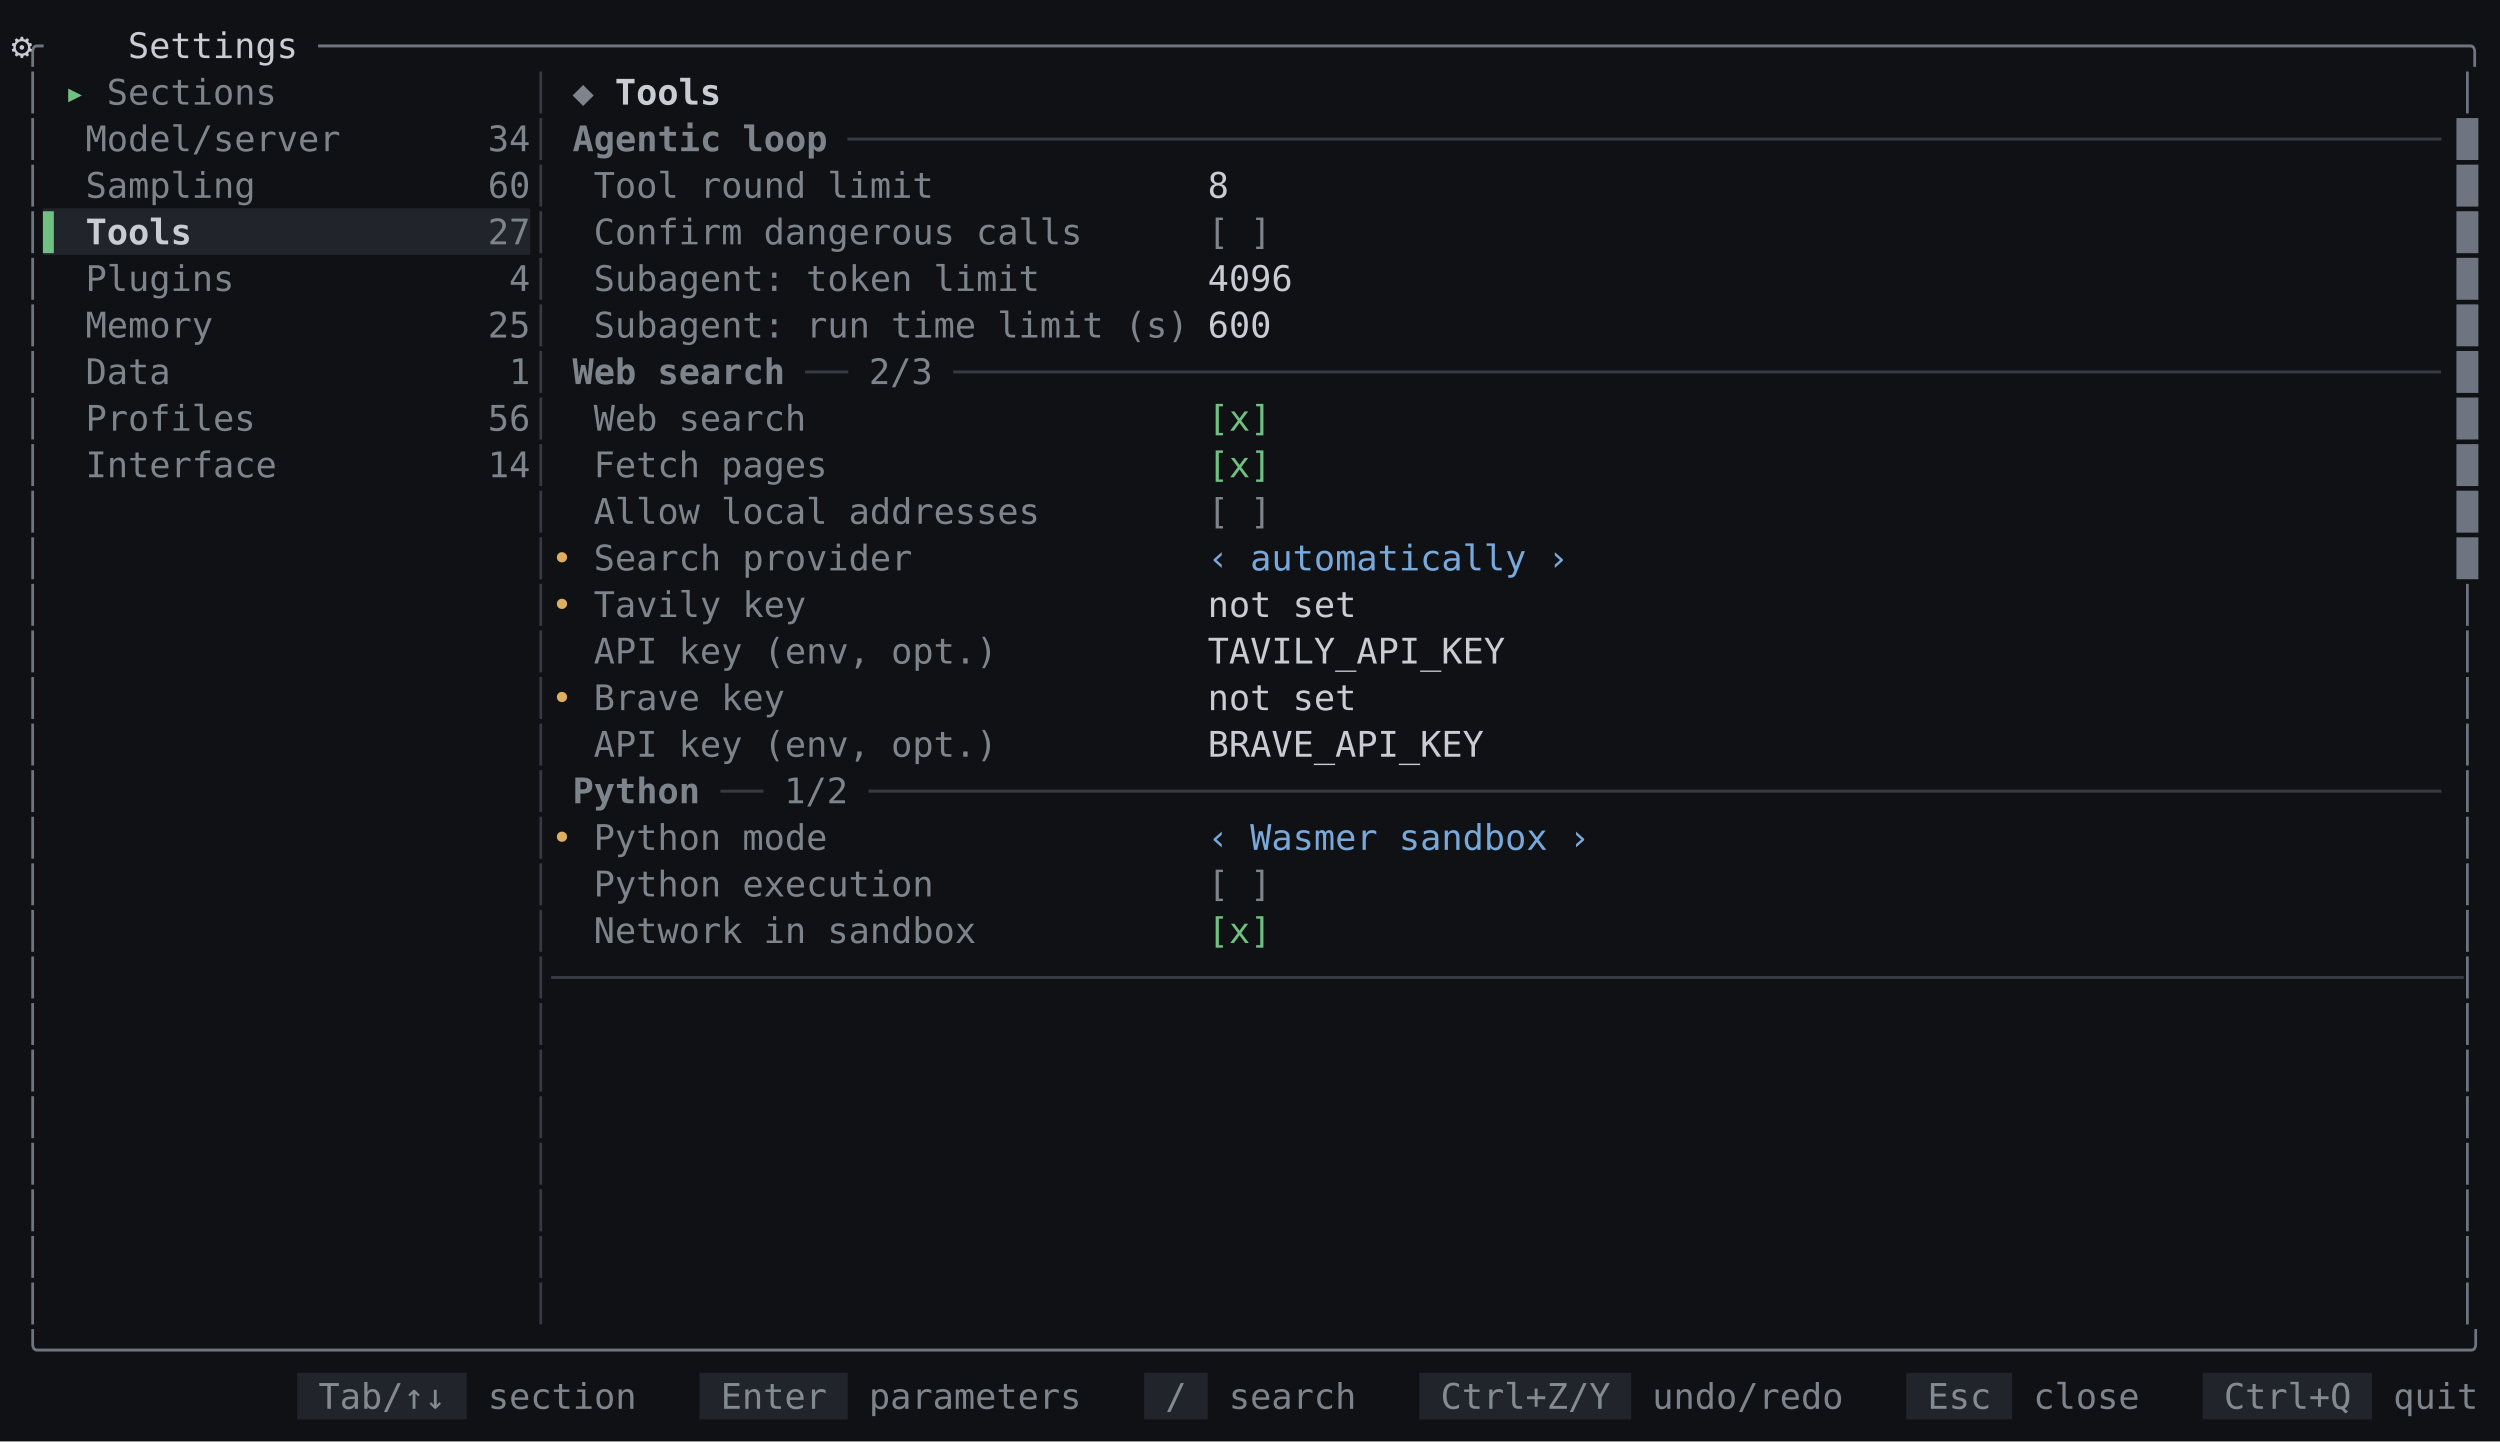
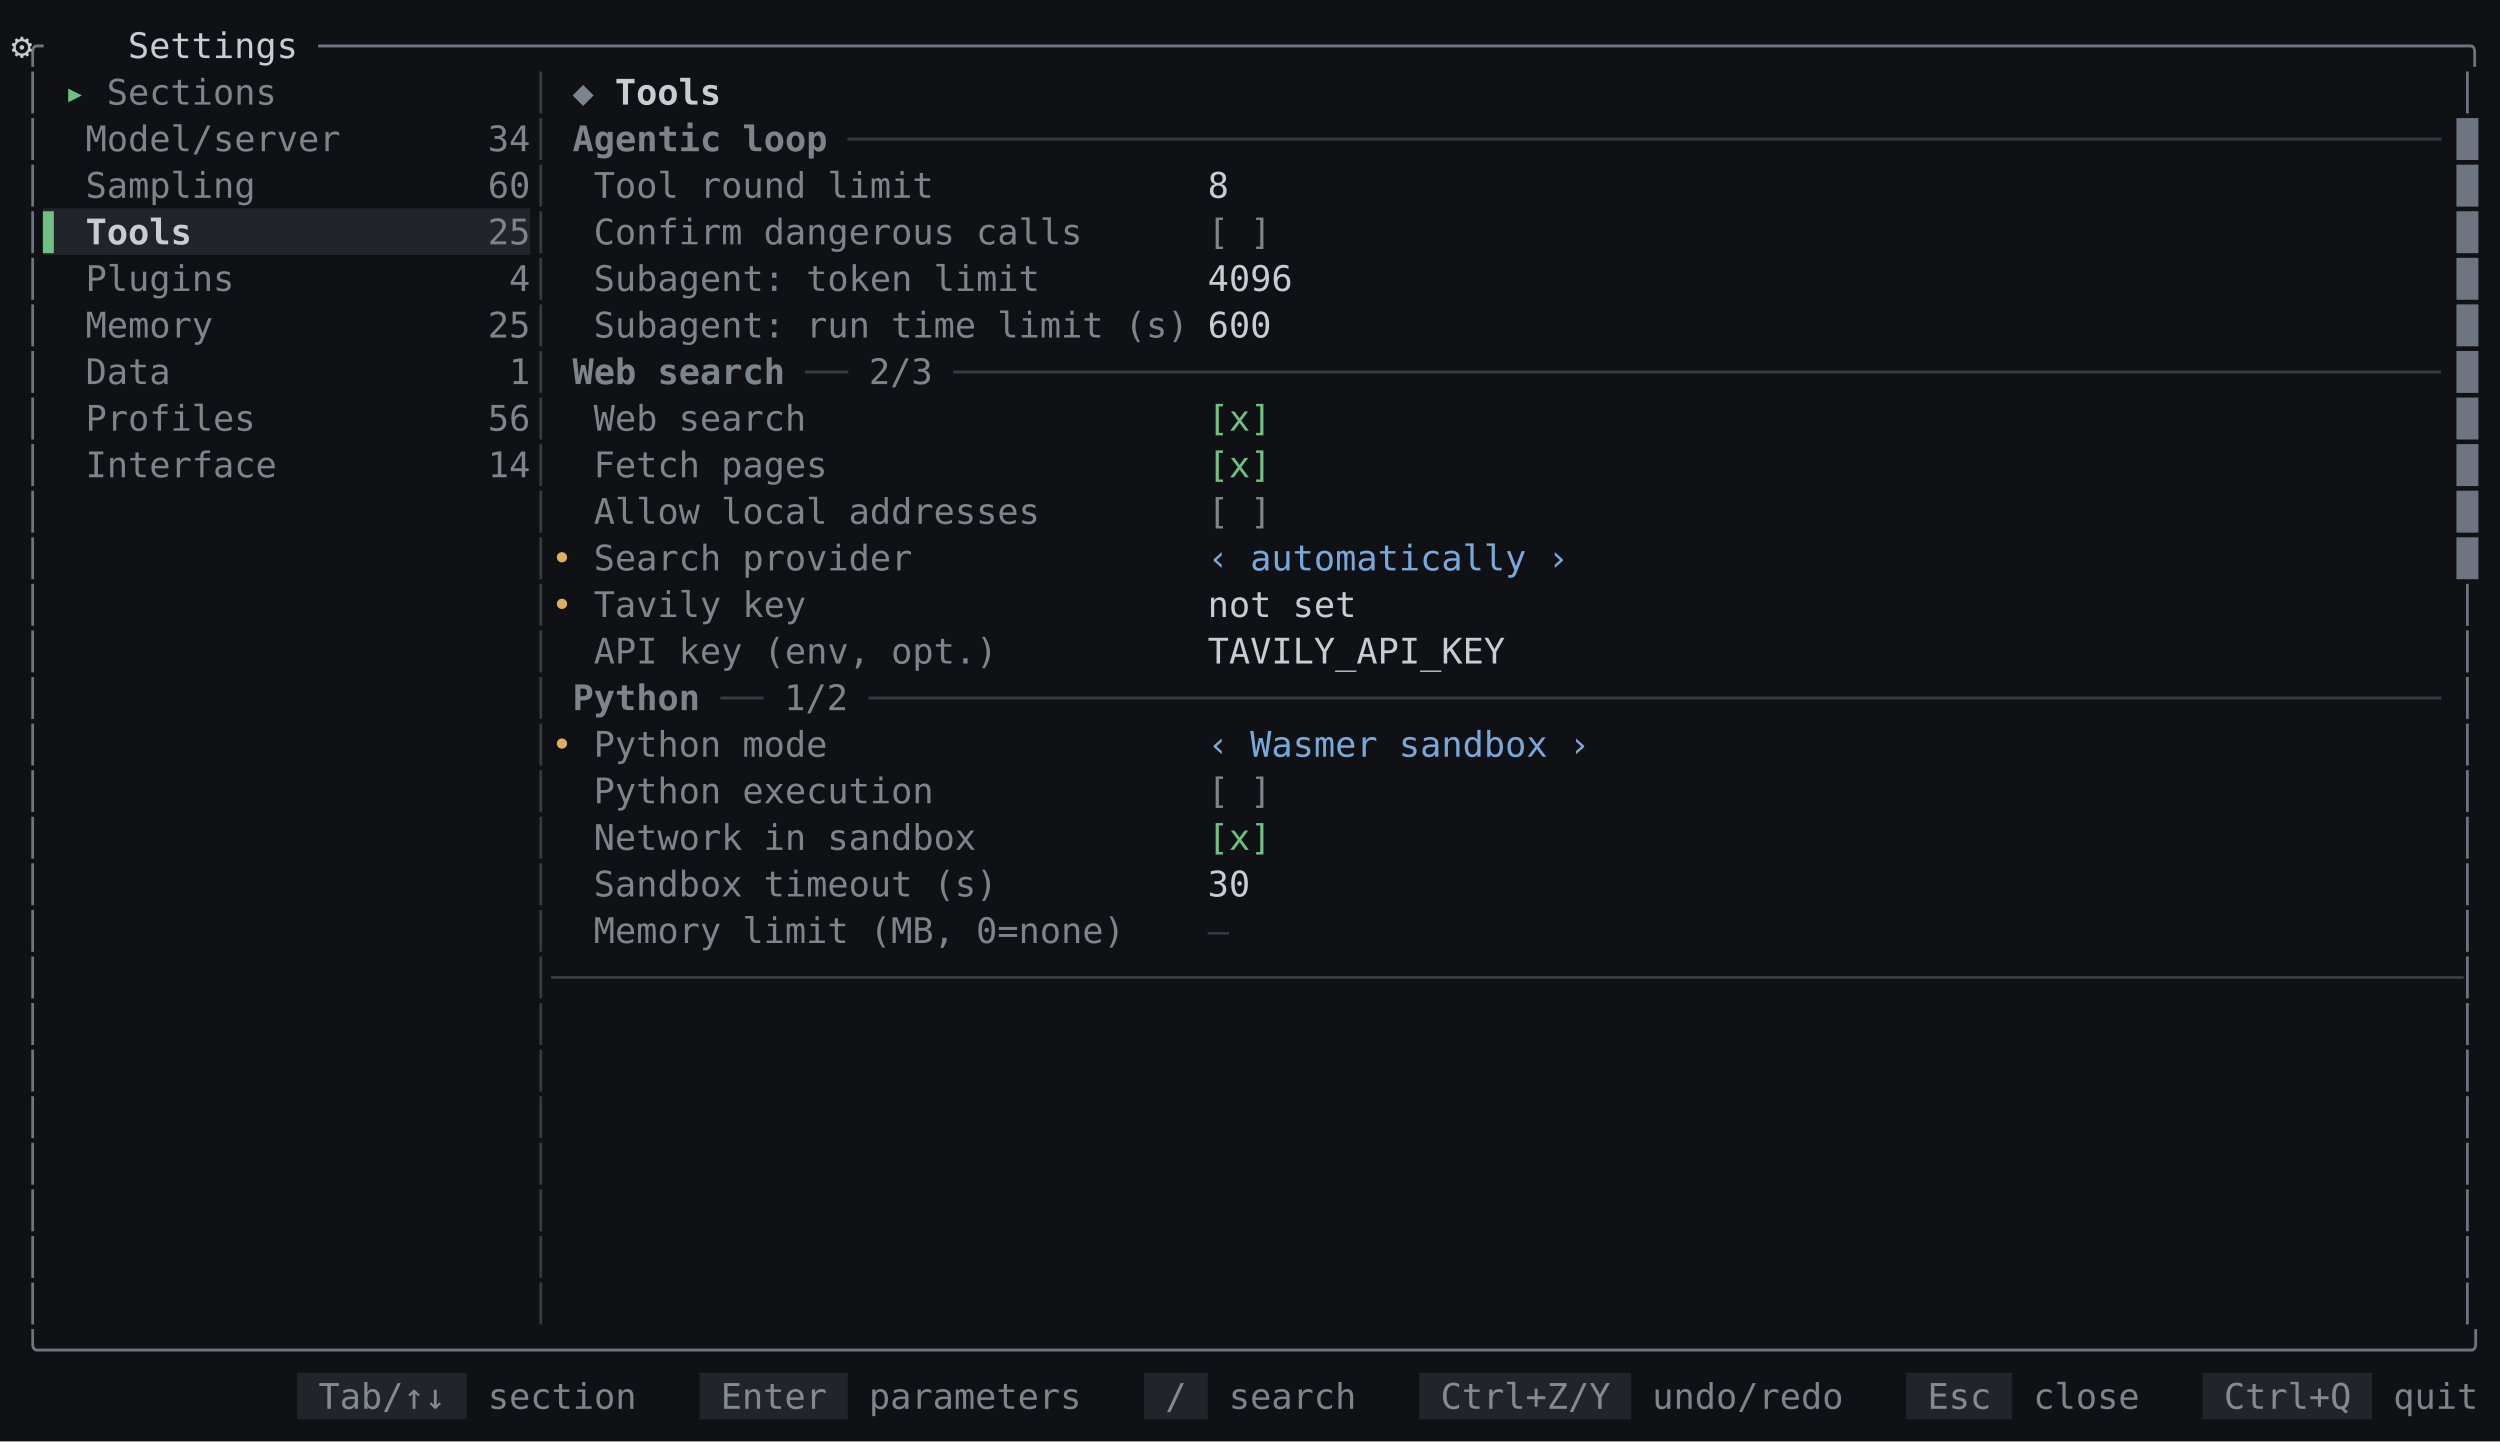
<svg xmlns="http://www.w3.org/2000/svg" id="settings-tools-dark-en" viewBox="0 0 1133.6 653.6" width="1133.6" height="653.6" role="img" aria-label="mindfork — the settings tools screen, dark theme">
  <style>
@font-face{font-family:'JetBrains Mono';src:url('/fonts/JetBrainsMono-Regular.woff2') format('woff2');font-weight:400;font-style:normal;font-display:swap}
@font-face{font-family:'JetBrains Mono';src:url('/fonts/JetBrainsMono-Bold.woff2') format('woff2');font-weight:700;font-style:normal;font-display:swap}
@font-face{font-family:'JetBrains Mono';src:url('/fonts/JetBrainsMono-Italic.woff2') format('woff2');font-weight:400;font-style:italic;font-display:swap}
#settings-tools-dark-en text{font:16px 'JetBrains Mono',monospace;fill:#c9ccd2}#settings-tools-dark-en .b{font-weight:700}#settings-tools-dark-en .i{font-style:italic}#settings-tools-dark-en .u{text-decoration:underline}#settings-tools-dark-en .st{text-decoration:line-through}#settings-tools-dark-en .u.st{text-decoration:underline line-through}
</style>
  <rect width="100%" height="100%" fill="#0f1115" />
  <text xml:space="preserve" y="26.32">
    <tspan x="10" fill="#6e7580">╭</tspan>
    <tspan x="34" text-anchor="middle">⚙</tspan>
    <tspan x="58" textLength="86.4">Settings </tspan>
    <tspan x="144.4" textLength="979.2" fill="#6e7580">─────────────────────────────────────────────────────────────────────────────────────────────────────╮</tspan>
  </text>
  <text xml:space="preserve" y="47.44">
    <tspan x="10" fill="#6e7580">│</tspan>
    <tspan x="29.2" textLength="19.2" fill="#6fc082">▸ </tspan>
    <tspan x="48.4" textLength="86.4" fill="#7e848b">Sections </tspan>
    <tspan x="240.4" fill="#363a42">│</tspan>
    <tspan x="259.6" textLength="19.2" fill="#7e848b">◆ </tspan>
    <tspan x="278.8" textLength="57.6" class="b">Tools </tspan>
    <tspan x="1114" fill="#6e7580">│</tspan>
  </text>
  <text xml:space="preserve" y="68.56">
    <tspan x="10" fill="#6e7580">│</tspan>
    <tspan x="38.8" textLength="115.2" fill="#7e848b">Model/server</tspan>
    <tspan x="221.2" textLength="19.2" fill="#7e848b">34</tspan>
    <tspan x="240.4" fill="#363a42">│</tspan>
    <tspan x="259.6" textLength="124.8" class="b" fill="#7e848b">Agentic loop </tspan>
    <tspan x="384.4" textLength="720" fill="#363a42">───────────────────────────────────────────────────────────────────────────</tspan>
    <tspan x="1114" fill="#6e7580">█</tspan>
  </text>
  <text xml:space="preserve" y="89.68">
    <tspan x="10" fill="#6e7580">│</tspan>
    <tspan x="38.8" textLength="76.8" fill="#7e848b">Sampling</tspan>
    <tspan x="221.2" textLength="19.2" fill="#7e848b">60</tspan>
    <tspan x="240.4" fill="#363a42">│</tspan>
    <tspan x="269.2" textLength="153.6" fill="#7e848b">Tool round limit</tspan>
    <tspan x="547.6" textLength="566.4">8                                                          </tspan>
    <tspan x="1114" fill="#6e7580">█</tspan>
  </text>
  <rect x="19.6" y="94.48" width="220.8" height="21.12" fill="#21242a" />
  <text xml:space="preserve" y="110.8">
    <tspan x="10" fill="#6e7580">│</tspan>
    <tspan x="19.6" textLength="19.2" fill="#6fc082">▌ </tspan>
    <tspan x="38.8" textLength="48" class="b">Tools</tspan>
-     <tspan x="221.2" textLength="19.2" fill="#7e848b">27</tspan>
+     <tspan x="221.2" textLength="19.2" fill="#7e848b">25</tspan>
    <tspan x="240.4" fill="#363a42">│</tspan>
    <tspan x="269.2" textLength="220.8" fill="#7e848b">Confirm dangerous calls</tspan>
    <tspan x="547.6" textLength="28.8" fill="#7e848b">[ ]</tspan>
    <tspan x="1114" fill="#6e7580">█</tspan>
  </text>
  <text xml:space="preserve" y="131.92">
    <tspan x="10" fill="#6e7580">│</tspan>
    <tspan x="38.8" textLength="67.2" fill="#7e848b">Plugins</tspan>
    <tspan x="230.8" fill="#7e848b">4</tspan>
    <tspan x="240.4" fill="#363a42">│</tspan>
    <tspan x="269.2" textLength="201.6" fill="#7e848b">Subagent: token limit</tspan>
    <tspan x="547.6" textLength="566.4">4096                                                       </tspan>
    <tspan x="1114" fill="#6e7580">█</tspan>
  </text>
  <text xml:space="preserve" y="153.04">
    <tspan x="10" fill="#6e7580">│</tspan>
    <tspan x="38.8" textLength="57.6" fill="#7e848b">Memory</tspan>
    <tspan x="221.2" textLength="19.2" fill="#7e848b">25</tspan>
    <tspan x="240.4" fill="#363a42">│</tspan>
    <tspan x="269.2" textLength="268.8" fill="#7e848b">Subagent: run time limit (s)</tspan>
    <tspan x="547.6" textLength="566.4">600                                                        </tspan>
    <tspan x="1114" fill="#6e7580">█</tspan>
  </text>
  <text xml:space="preserve" y="174.16">
    <tspan x="10" fill="#6e7580">│</tspan>
    <tspan x="38.8" textLength="38.4" fill="#7e848b">Data</tspan>
    <tspan x="230.8" fill="#7e848b">1</tspan>
    <tspan x="240.4" fill="#363a42">│</tspan>
    <tspan x="259.6" textLength="105.6" class="b" fill="#7e848b">Web search </tspan>
    <tspan x="365.2" textLength="28.8" fill="#363a42">── </tspan>
    <tspan x="394" textLength="38.4" fill="#7e848b">2/3 </tspan>
    <tspan x="432.4" textLength="672" fill="#363a42">──────────────────────────────────────────────────────────────────────</tspan>
    <tspan x="1114" fill="#6e7580">█</tspan>
  </text>
  <text xml:space="preserve" y="195.28">
    <tspan x="10" fill="#6e7580">│</tspan>
    <tspan x="38.8" textLength="76.8" fill="#7e848b">Profiles</tspan>
    <tspan x="221.2" textLength="19.2" fill="#7e848b">56</tspan>
    <tspan x="240.4" fill="#363a42">│</tspan>
    <tspan x="269.2" textLength="96" fill="#7e848b">Web search</tspan>
    <tspan x="547.6" textLength="28.8" fill="#6fc082">[x]</tspan>
    <tspan x="1114" fill="#6e7580">█</tspan>
  </text>
  <text xml:space="preserve" y="216.4">
    <tspan x="10" fill="#6e7580">│</tspan>
    <tspan x="38.8" textLength="86.4" fill="#7e848b">Interface</tspan>
    <tspan x="221.2" textLength="19.2" fill="#7e848b">14</tspan>
    <tspan x="240.4" fill="#363a42">│</tspan>
    <tspan x="269.2" textLength="105.6" fill="#7e848b">Fetch pages</tspan>
    <tspan x="547.6" textLength="28.8" fill="#6fc082">[x]</tspan>
    <tspan x="1114" fill="#6e7580">█</tspan>
  </text>
  <text xml:space="preserve" y="237.52">
    <tspan x="10" fill="#6e7580">│</tspan>
    <tspan x="240.4" fill="#363a42">│</tspan>
    <tspan x="269.2" textLength="201.6" fill="#7e848b">Allow local addresses</tspan>
    <tspan x="547.6" textLength="28.8" fill="#7e848b">[ ]</tspan>
    <tspan x="1114" fill="#6e7580">█</tspan>
  </text>
  <text xml:space="preserve" y="258.64">
    <tspan x="10" fill="#6e7580">│</tspan>
    <tspan x="240.4" fill="#363a42">│</tspan>
    <tspan x="250" textLength="19.2" fill="#dcaf61">• </tspan>
    <tspan x="269.2" textLength="144" fill="#7e848b">Search provider</tspan>
    <tspan x="547.6" textLength="163.2" fill="#79a9db">‹ automatically ›</tspan>
    <tspan x="1114" fill="#6e7580">█</tspan>
  </text>
  <text xml:space="preserve" y="279.76">
    <tspan x="10" fill="#6e7580">│</tspan>
    <tspan x="240.4" fill="#363a42">│</tspan>
    <tspan x="250" textLength="19.2" fill="#dcaf61">• </tspan>
    <tspan x="269.2" textLength="96" fill="#7e848b">Tavily key</tspan>
    <tspan x="547.6" textLength="566.4">not set                                                    </tspan>
    <tspan x="1114" fill="#6e7580">│</tspan>
  </text>
  <text xml:space="preserve" y="300.88">
    <tspan x="10" fill="#6e7580">│</tspan>
    <tspan x="240.4" fill="#363a42">│</tspan>
    <tspan x="269.2" textLength="182.4" fill="#7e848b">API key (env, opt.)</tspan>
    <tspan x="547.6" textLength="566.4">TAVILY_API_KEY                                             </tspan>
    <tspan x="1114" fill="#6e7580">│</tspan>
  </text>
  <text xml:space="preserve" y="322">
    <tspan x="10" fill="#6e7580">│</tspan>
    <tspan x="240.4" fill="#363a42">│</tspan>
-     <tspan x="250" textLength="19.2" fill="#dcaf61">• </tspan>
-     <tspan x="269.2" textLength="86.4" fill="#7e848b">Brave key</tspan>
-     <tspan x="547.6" textLength="566.4">not set                                                    </tspan>
-     <tspan x="1114" fill="#6e7580">│</tspan>
-   </text>
-   <text xml:space="preserve" y="343.12">
-     <tspan x="10" fill="#6e7580">│</tspan>
-     <tspan x="240.4" fill="#363a42">│</tspan>
-     <tspan x="269.2" textLength="182.4" fill="#7e848b">API key (env, opt.)</tspan>
-     <tspan x="547.6" textLength="566.4">BRAVE_API_KEY                                              </tspan>
-     <tspan x="1114" fill="#6e7580">│</tspan>
-   </text>
-   <text xml:space="preserve" y="364.24">
-     <tspan x="10" fill="#6e7580">│</tspan>
-     <tspan x="240.4" fill="#363a42">│</tspan>
    <tspan x="259.6" textLength="67.2" class="b" fill="#7e848b">Python </tspan>
    <tspan x="326.8" textLength="28.8" fill="#363a42">── </tspan>
    <tspan x="355.6" textLength="38.4" fill="#7e848b">1/2 </tspan>
    <tspan x="394" textLength="710.4" fill="#363a42">──────────────────────────────────────────────────────────────────────────</tspan>
    <tspan x="1114" fill="#6e7580">│</tspan>
  </text>
-   <text xml:space="preserve" y="385.36">
+   <text xml:space="preserve" y="343.12">
    <tspan x="10" fill="#6e7580">│</tspan>
    <tspan x="240.4" fill="#363a42">│</tspan>
    <tspan x="250" textLength="19.2" fill="#dcaf61">• </tspan>
    <tspan x="269.2" textLength="105.6" fill="#7e848b">Python mode</tspan>
    <tspan x="547.6" textLength="172.8" fill="#79a9db">‹ Wasmer sandbox ›</tspan>
    <tspan x="1114" fill="#6e7580">│</tspan>
  </text>
-   <text xml:space="preserve" y="406.48">
+   <text xml:space="preserve" y="364.24">
    <tspan x="10" fill="#6e7580">│</tspan>
    <tspan x="240.4" fill="#363a42">│</tspan>
    <tspan x="269.2" textLength="153.6" fill="#7e848b">Python execution</tspan>
    <tspan x="547.6" textLength="28.8" fill="#7e848b">[ ]</tspan>
    <tspan x="1114" fill="#6e7580">│</tspan>
  </text>
-   <text xml:space="preserve" y="427.6">
+   <text xml:space="preserve" y="385.36">
    <tspan x="10" fill="#6e7580">│</tspan>
    <tspan x="240.4" fill="#363a42">│</tspan>
    <tspan x="269.2" textLength="172.8" fill="#7e848b">Network in sandbox</tspan>
    <tspan x="547.6" textLength="28.8" fill="#6fc082">[x]</tspan>
+     <tspan x="1114" fill="#6e7580">│</tspan>
+   </text>
+   <text xml:space="preserve" y="406.48">
+     <tspan x="10" fill="#6e7580">│</tspan>
+     <tspan x="240.4" fill="#363a42">│</tspan>
+     <tspan x="269.2" textLength="182.4" fill="#7e848b">Sandbox timeout (s)</tspan>
+     <tspan x="547.6" textLength="566.4">30                                                         </tspan>
+     <tspan x="1114" fill="#6e7580">│</tspan>
+   </text>
+   <text xml:space="preserve" y="427.6">
+     <tspan x="10" fill="#6e7580">│</tspan>
+     <tspan x="240.4" fill="#363a42">│</tspan>
+     <tspan x="269.2" textLength="240" fill="#7e848b">Memory limit (MB, 0=none)</tspan>
+     <tspan x="547.6" fill="#363a42">—</tspan>
    <tspan x="1114" fill="#6e7580">│</tspan>
  </text>
  <text xml:space="preserve" y="448.72">
    <tspan x="10" fill="#6e7580">│</tspan>
    <tspan x="240.4" textLength="873.6" fill="#363a42">│──────────────────────────────────────────────────────────────────────────────────────────</tspan>
    <tspan x="1114" fill="#6e7580">│</tspan>
  </text>
  <text xml:space="preserve" y="469.84">
    <tspan x="10" fill="#6e7580">│</tspan>
    <tspan x="240.4" fill="#363a42">│</tspan>
    <tspan x="1114" fill="#6e7580">│</tspan>
  </text>
  <text xml:space="preserve" y="490.96">
    <tspan x="10" fill="#6e7580">│</tspan>
    <tspan x="240.4" fill="#363a42">│</tspan>
    <tspan x="1114" fill="#6e7580">│</tspan>
  </text>
  <text xml:space="preserve" y="512.08">
    <tspan x="10" fill="#6e7580">│</tspan>
    <tspan x="240.4" fill="#363a42">│</tspan>
    <tspan x="1114" fill="#6e7580">│</tspan>
  </text>
  <text xml:space="preserve" y="533.2">
    <tspan x="10" fill="#6e7580">│</tspan>
    <tspan x="240.4" fill="#363a42">│</tspan>
    <tspan x="1114" fill="#6e7580">│</tspan>
  </text>
  <text xml:space="preserve" y="554.32">
    <tspan x="10" fill="#6e7580">│</tspan>
    <tspan x="240.4" fill="#363a42">│</tspan>
    <tspan x="1114" fill="#6e7580">│</tspan>
  </text>
  <text xml:space="preserve" y="575.44">
    <tspan x="10" fill="#6e7580">│</tspan>
    <tspan x="240.4" fill="#363a42">│</tspan>
    <tspan x="1114" fill="#6e7580">│</tspan>
  </text>
  <text xml:space="preserve" y="596.56">
    <tspan x="10" fill="#6e7580">│</tspan>
    <tspan x="240.4" fill="#363a42">│</tspan>
    <tspan x="1114" fill="#6e7580">│</tspan>
  </text>
  <text xml:space="preserve" y="617.68">
    <tspan x="10" textLength="1113.6" fill="#6e7580">╰──────────────────────────────────────────────────────────────────────────────────────────────────────────────────╯</tspan>
  </text>
  <rect x="134.8" y="622.48" width="76.8" height="21.12" fill="#21242a" />
  <rect x="317.2" y="622.48" width="67.2" height="21.12" fill="#21242a" />
  <rect x="518.8" y="622.48" width="28.8" height="21.12" fill="#21242a" />
  <rect x="643.6" y="622.48" width="96" height="21.12" fill="#21242a" />
  <rect x="864.4" y="622.48" width="48" height="21.12" fill="#21242a" />
  <rect x="998.8" y="622.48" width="76.8" height="21.12" fill="#21242a" />
  <text xml:space="preserve" y="638.8">
    <tspan x="144.4" textLength="67.2" fill="#848a92">Tab/↑↓ </tspan>
    <tspan x="221.2" textLength="67.2" fill="#7e848b">section</tspan>
    <tspan x="326.8" textLength="57.6" fill="#848a92">Enter </tspan>
    <tspan x="394" textLength="96" fill="#7e848b">parameters</tspan>
    <tspan x="528.4" textLength="19.2" fill="#848a92">/ </tspan>
    <tspan x="557.2" textLength="57.6" fill="#7e848b">search</tspan>
    <tspan x="653.2" textLength="86.4" fill="#848a92">Ctrl+Z/Y </tspan>
    <tspan x="749.2" textLength="86.4" fill="#7e848b">undo/redo</tspan>
    <tspan x="874" textLength="38.4" fill="#848a92">Esc </tspan>
    <tspan x="922" textLength="48" fill="#7e848b">close</tspan>
    <tspan x="1008.4" textLength="67.2" fill="#848a92">Ctrl+Q </tspan>
    <tspan x="1085.2" textLength="38.4" fill="#7e848b">quit</tspan>
  </text>
</svg>
